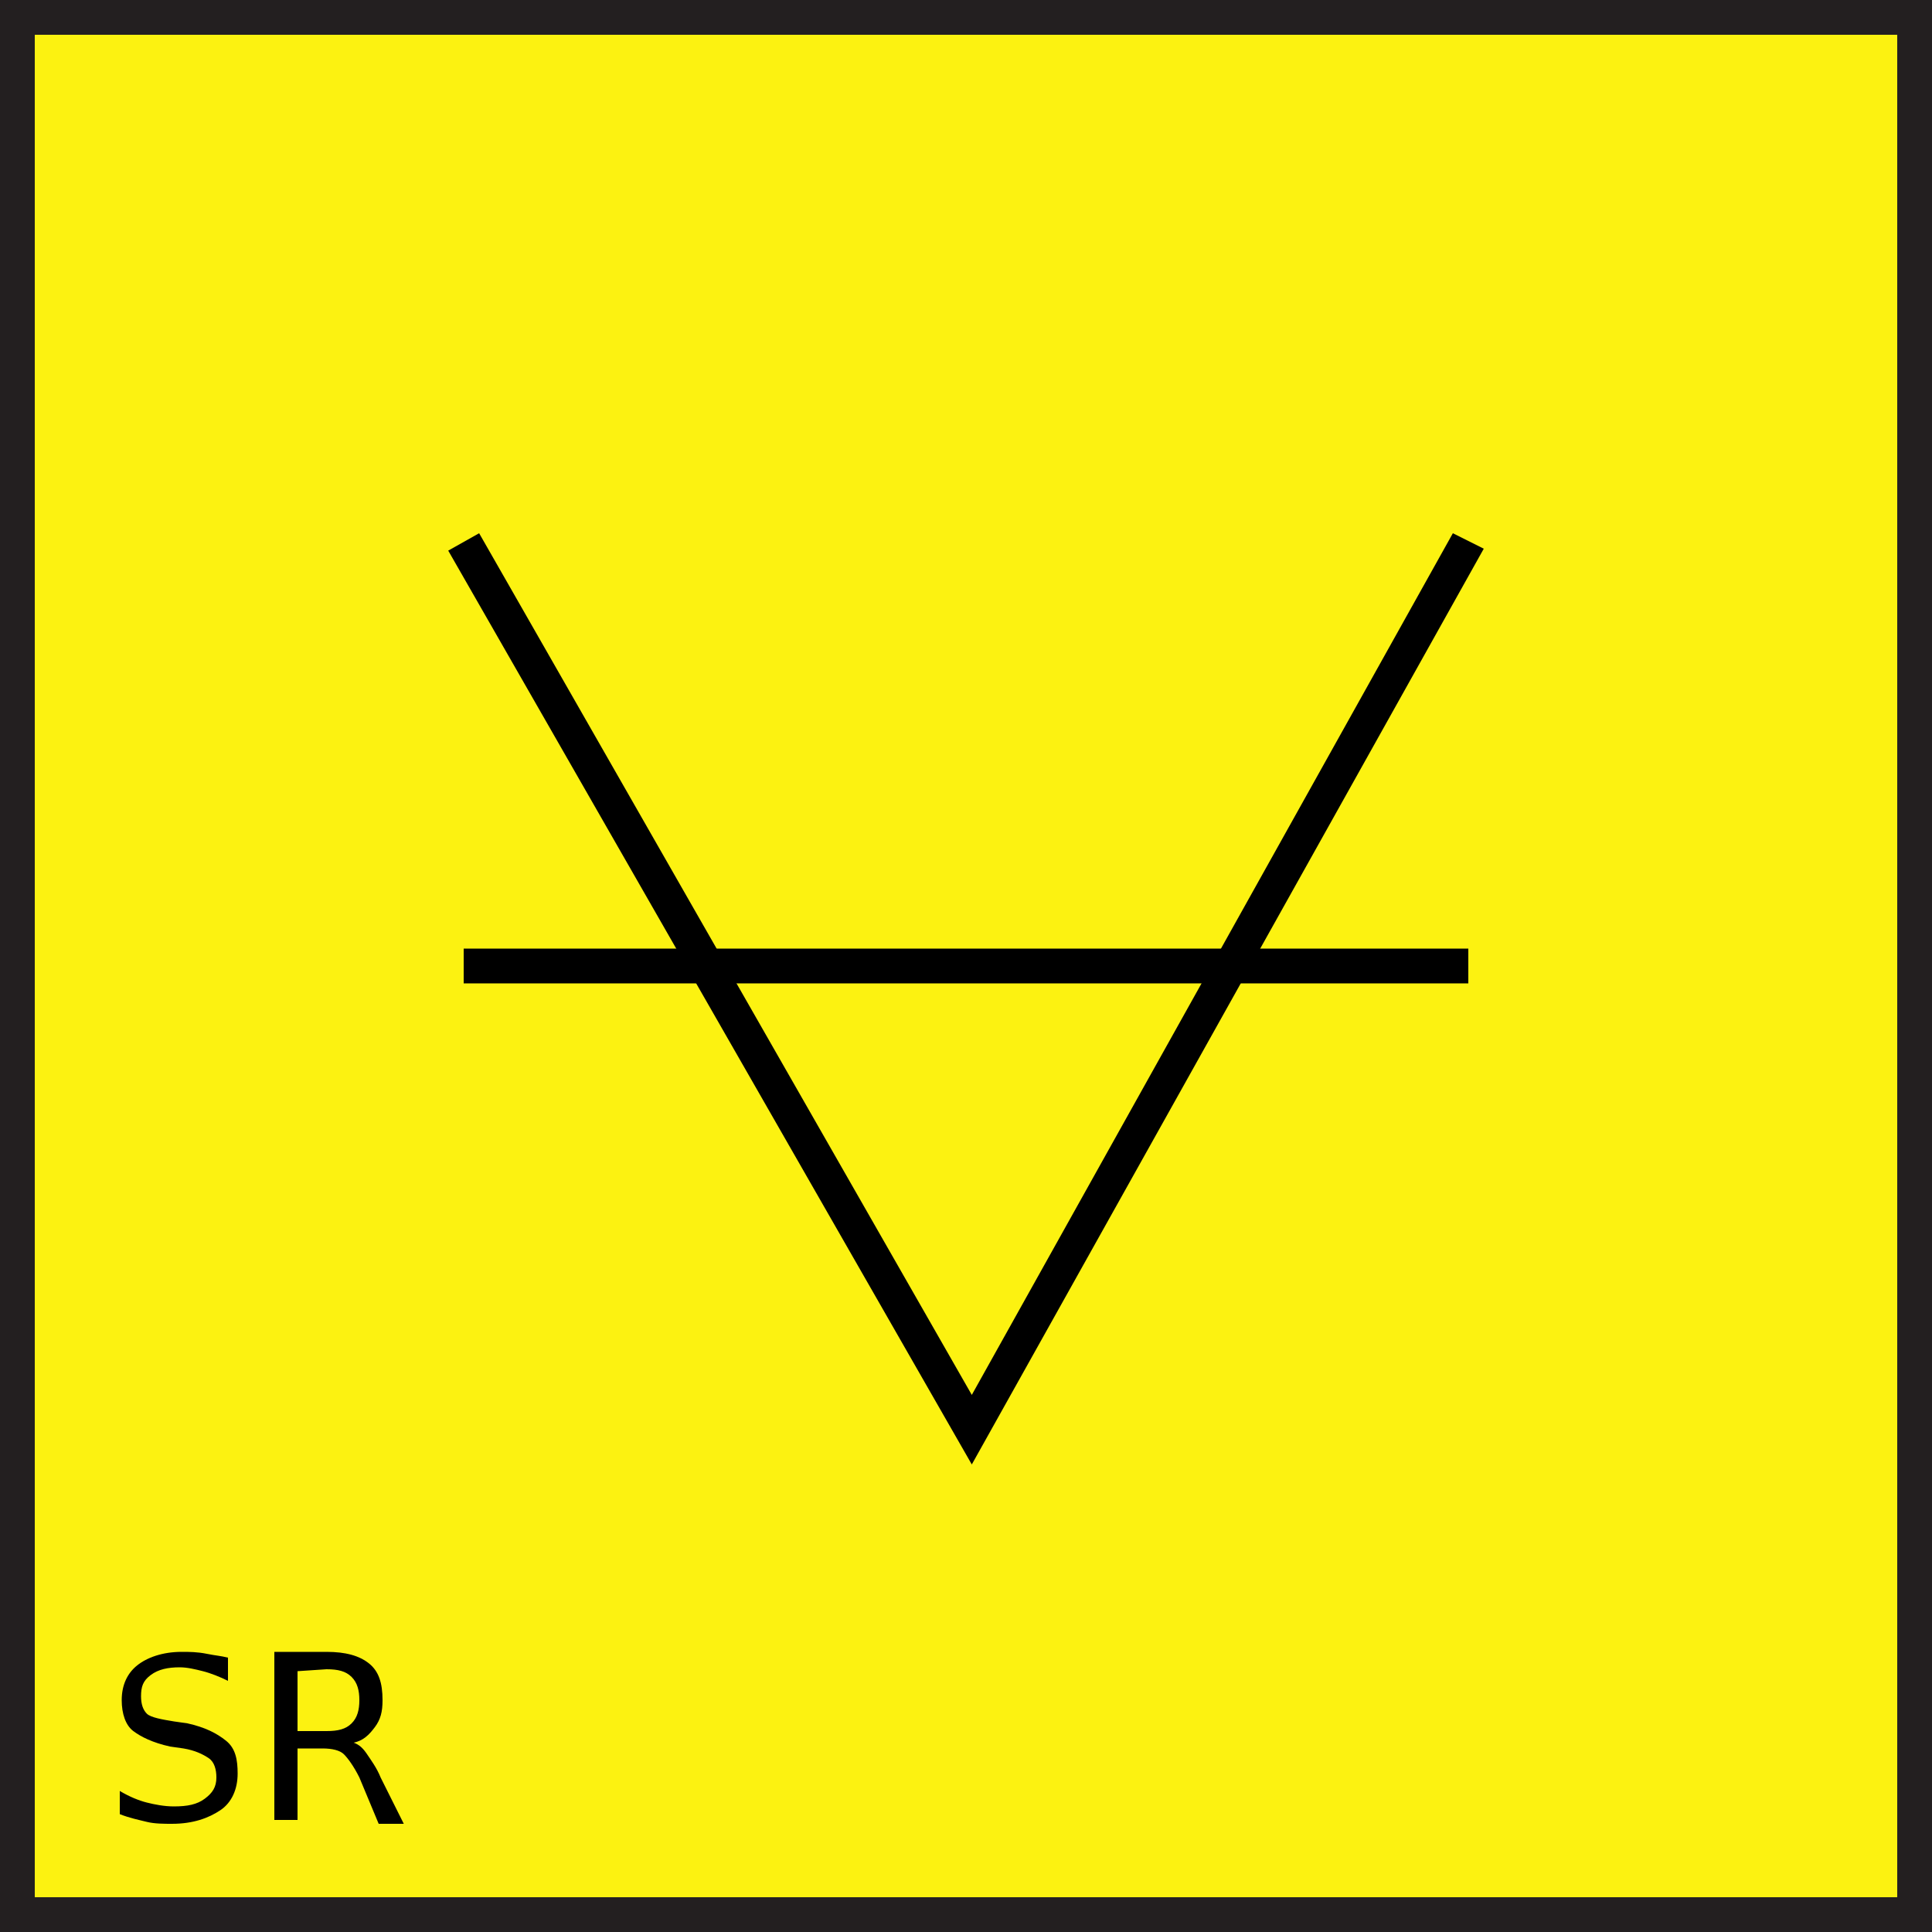
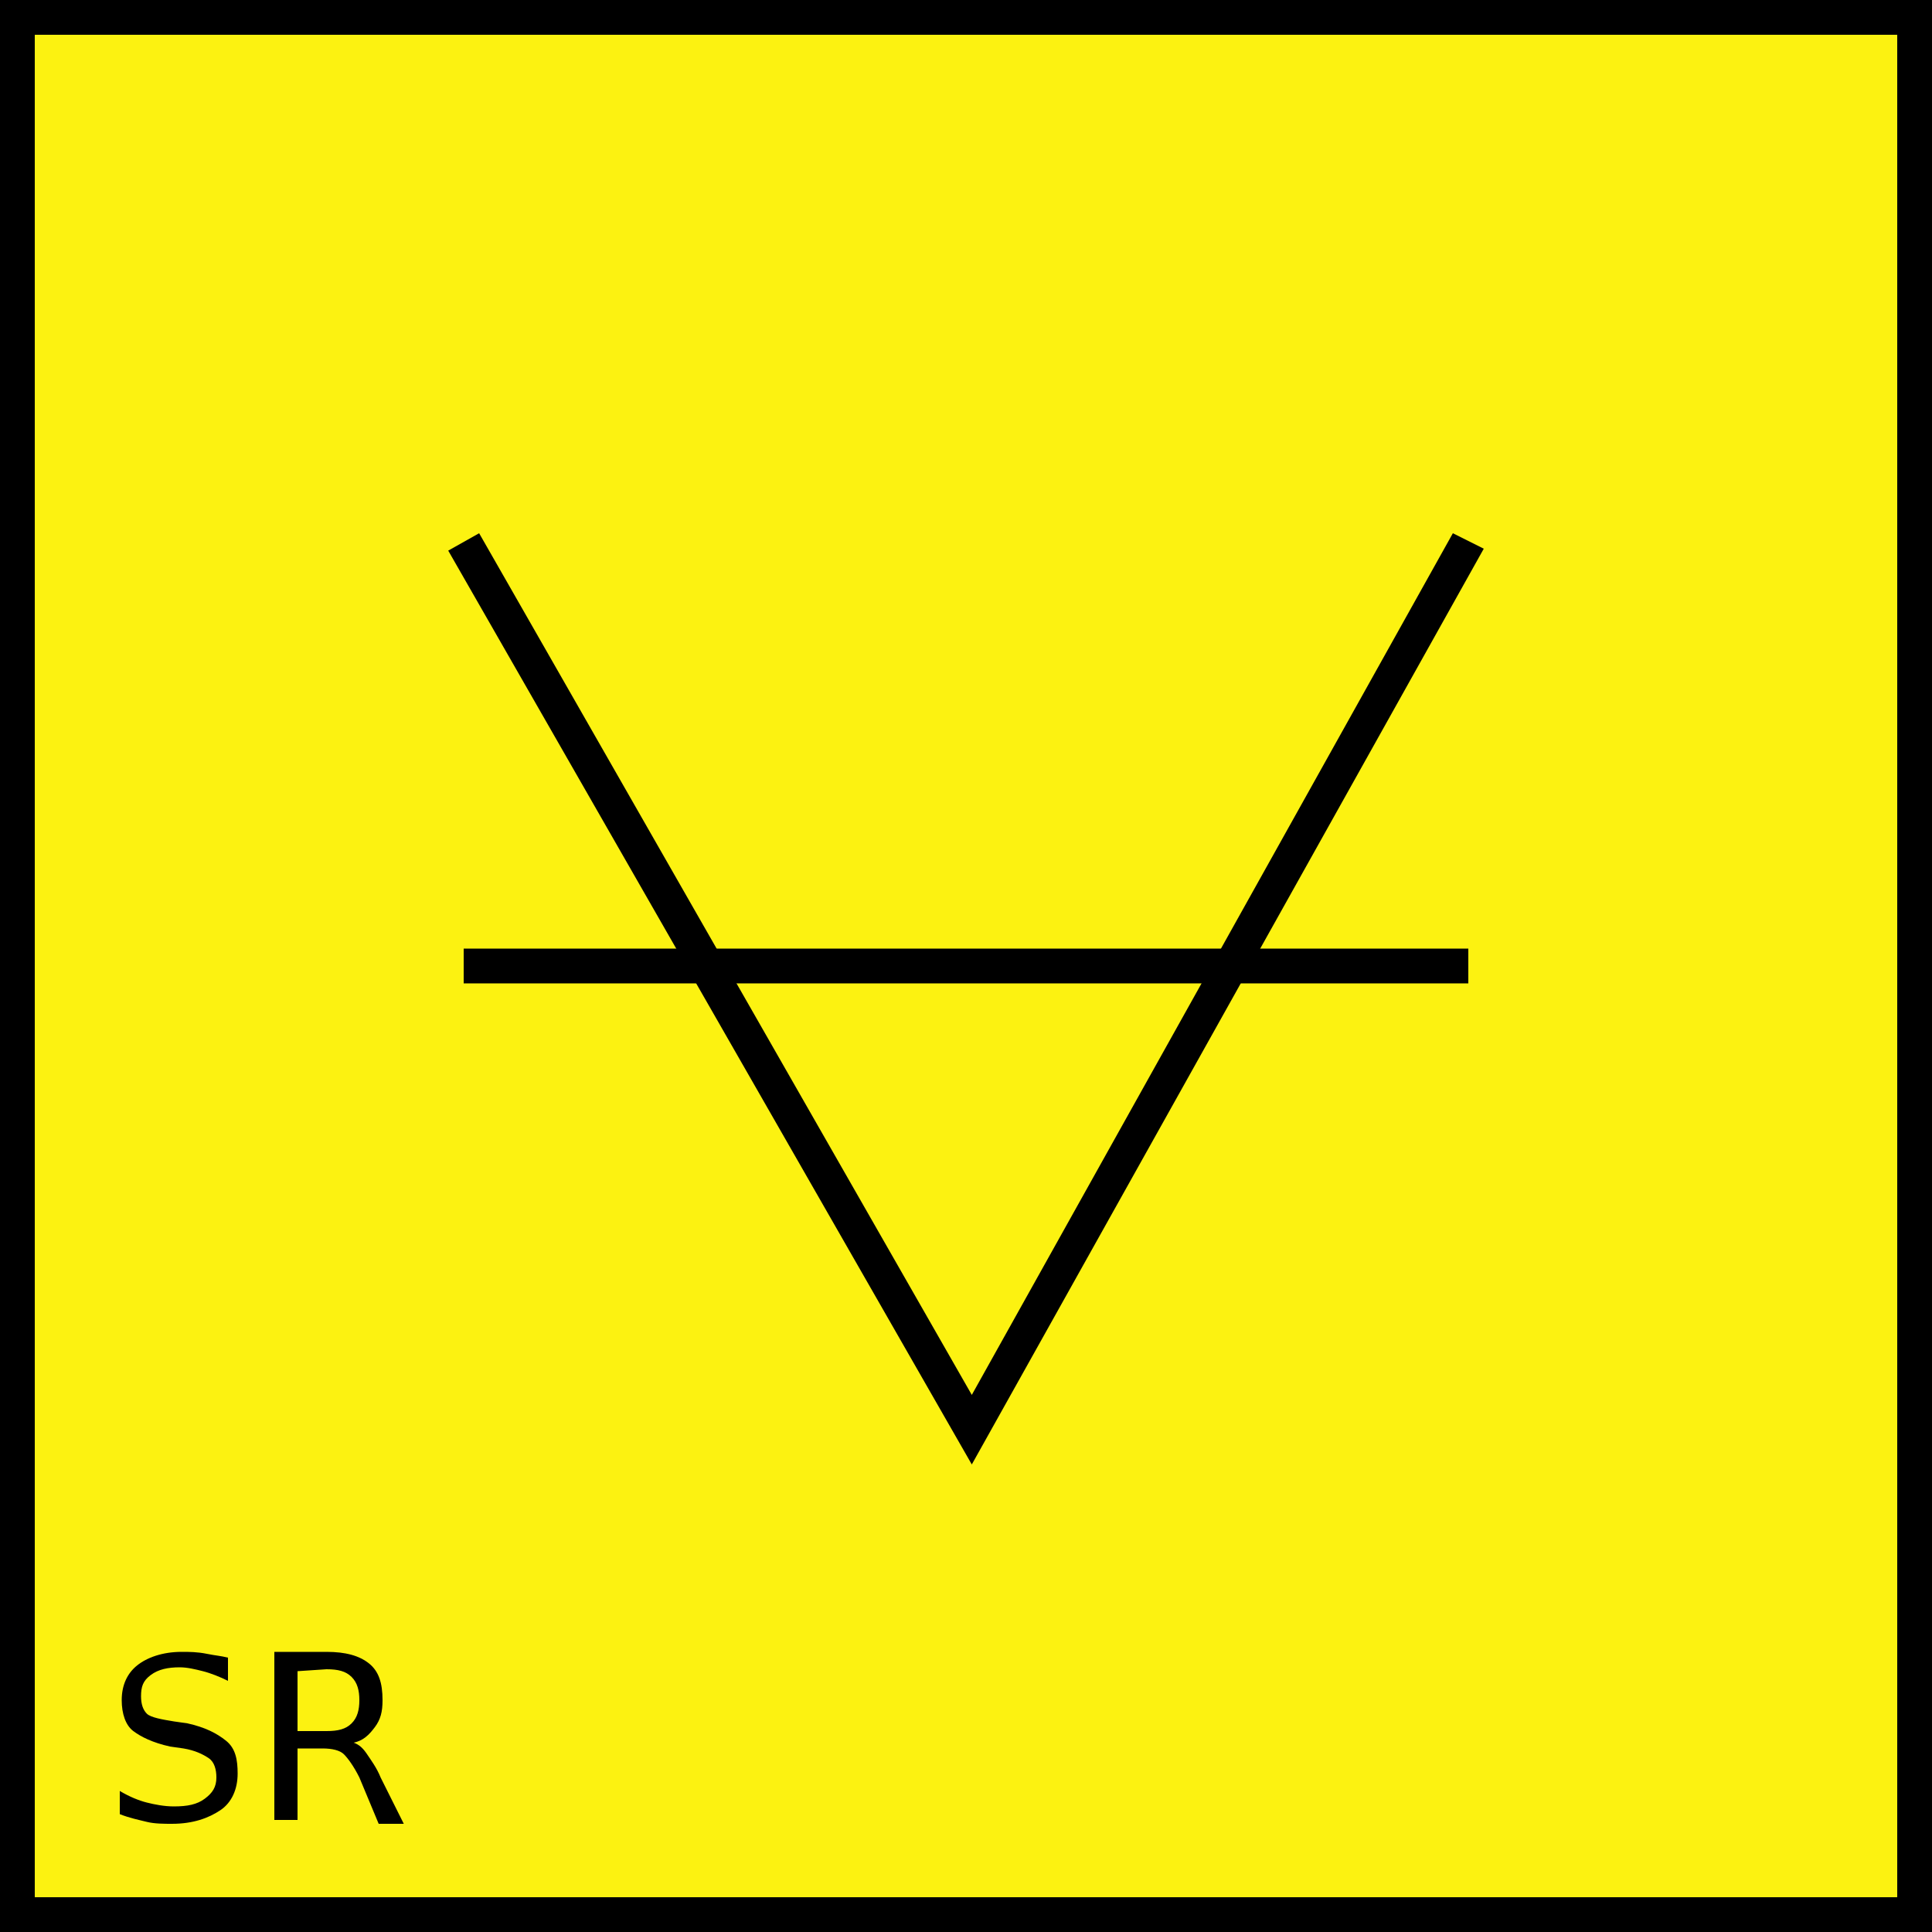
<svg xmlns="http://www.w3.org/2000/svg" version="1.1" id="Layer_1" x="0px" y="0px" viewBox="0 0 100 100" style="enable-background:new 0 0 100 100;" xml:space="preserve">
  <style type="text/css">
	.st0{fill:#FCF211;}
- 	.st1{fill:#231F20;}
+ 	.st1{fill:#000000;}
	.st2{enable-background:new    ;}
</style>
  <g id="Layer_1_1_">
    <g id="Layer_2">
	</g>
    <g>
      <g>
        <rect x="0.9" y="0.9" class="st0" width="98.2" height="98.2" />
        <path class="st1" d="M100,100H0V0h100V100z M1.8,98.2h96.4V1.8H1.8V98.2z" />
      </g>
      <g>
        <polygon points="50.3,75.8 23.2,28.5 24.8,27.6 50.3,72.2 75.2,27.6 76.8,28.4    " />
      </g>
      <g>
        <rect x="24" y="49.1" width="52" height="1.8" />
      </g>
    </g>
  </g>
  <g id="Layer_2_2_">
    <g class="st2">
      <path d="M11.8,85.8V87c-0.4-0.2-0.9-0.4-1.3-0.5s-0.8-0.2-1.2-0.2c-0.6,0-1.1,0.1-1.5,0.4s-0.5,0.6-0.5,1.1c0,0.4,0.1,0.7,0.3,0.9    S8.4,89,9,89.1l0.7,0.1c0.9,0.2,1.5,0.5,2,0.9s0.6,1,0.6,1.7c0,0.8-0.3,1.5-0.9,1.9s-1.4,0.7-2.5,0.7c-0.4,0-0.9,0-1.3-0.1    s-0.9-0.2-1.4-0.4v-1.2c0.5,0.3,1,0.5,1.4,0.6s0.9,0.2,1.4,0.2c0.7,0,1.2-0.1,1.6-0.4s0.6-0.6,0.6-1.1c0-0.4-0.1-0.8-0.4-1    s-0.7-0.4-1.3-0.5l-0.7-0.1c-0.9-0.2-1.5-0.5-1.9-0.8s-0.6-0.9-0.6-1.6c0-0.8,0.3-1.4,0.8-1.8s1.3-0.7,2.3-0.7    c0.4,0,0.8,0,1.3,0.1S11.4,85.7,11.8,85.8z" />
      <path d="M18.3,90.2c0.3,0.1,0.5,0.3,0.7,0.6s0.5,0.7,0.7,1.2l1.2,2.4h-1.3L18.6,92c-0.3-0.6-0.6-1-0.8-1.2s-0.6-0.3-1.1-0.3h-1.3    v3.7h-1.2v-8.7h2.7c1,0,1.7,0.2,2.2,0.6s0.7,1,0.7,1.9c0,0.6-0.1,1-0.4,1.4S18.8,90.1,18.3,90.2z M15.4,86.5v3.1h1.5    c0.6,0,1-0.1,1.3-0.4s0.4-0.7,0.4-1.2s-0.1-0.9-0.4-1.2s-0.7-0.4-1.3-0.4L15.4,86.5L15.4,86.5z" />
    </g>
  </g>
</svg>
